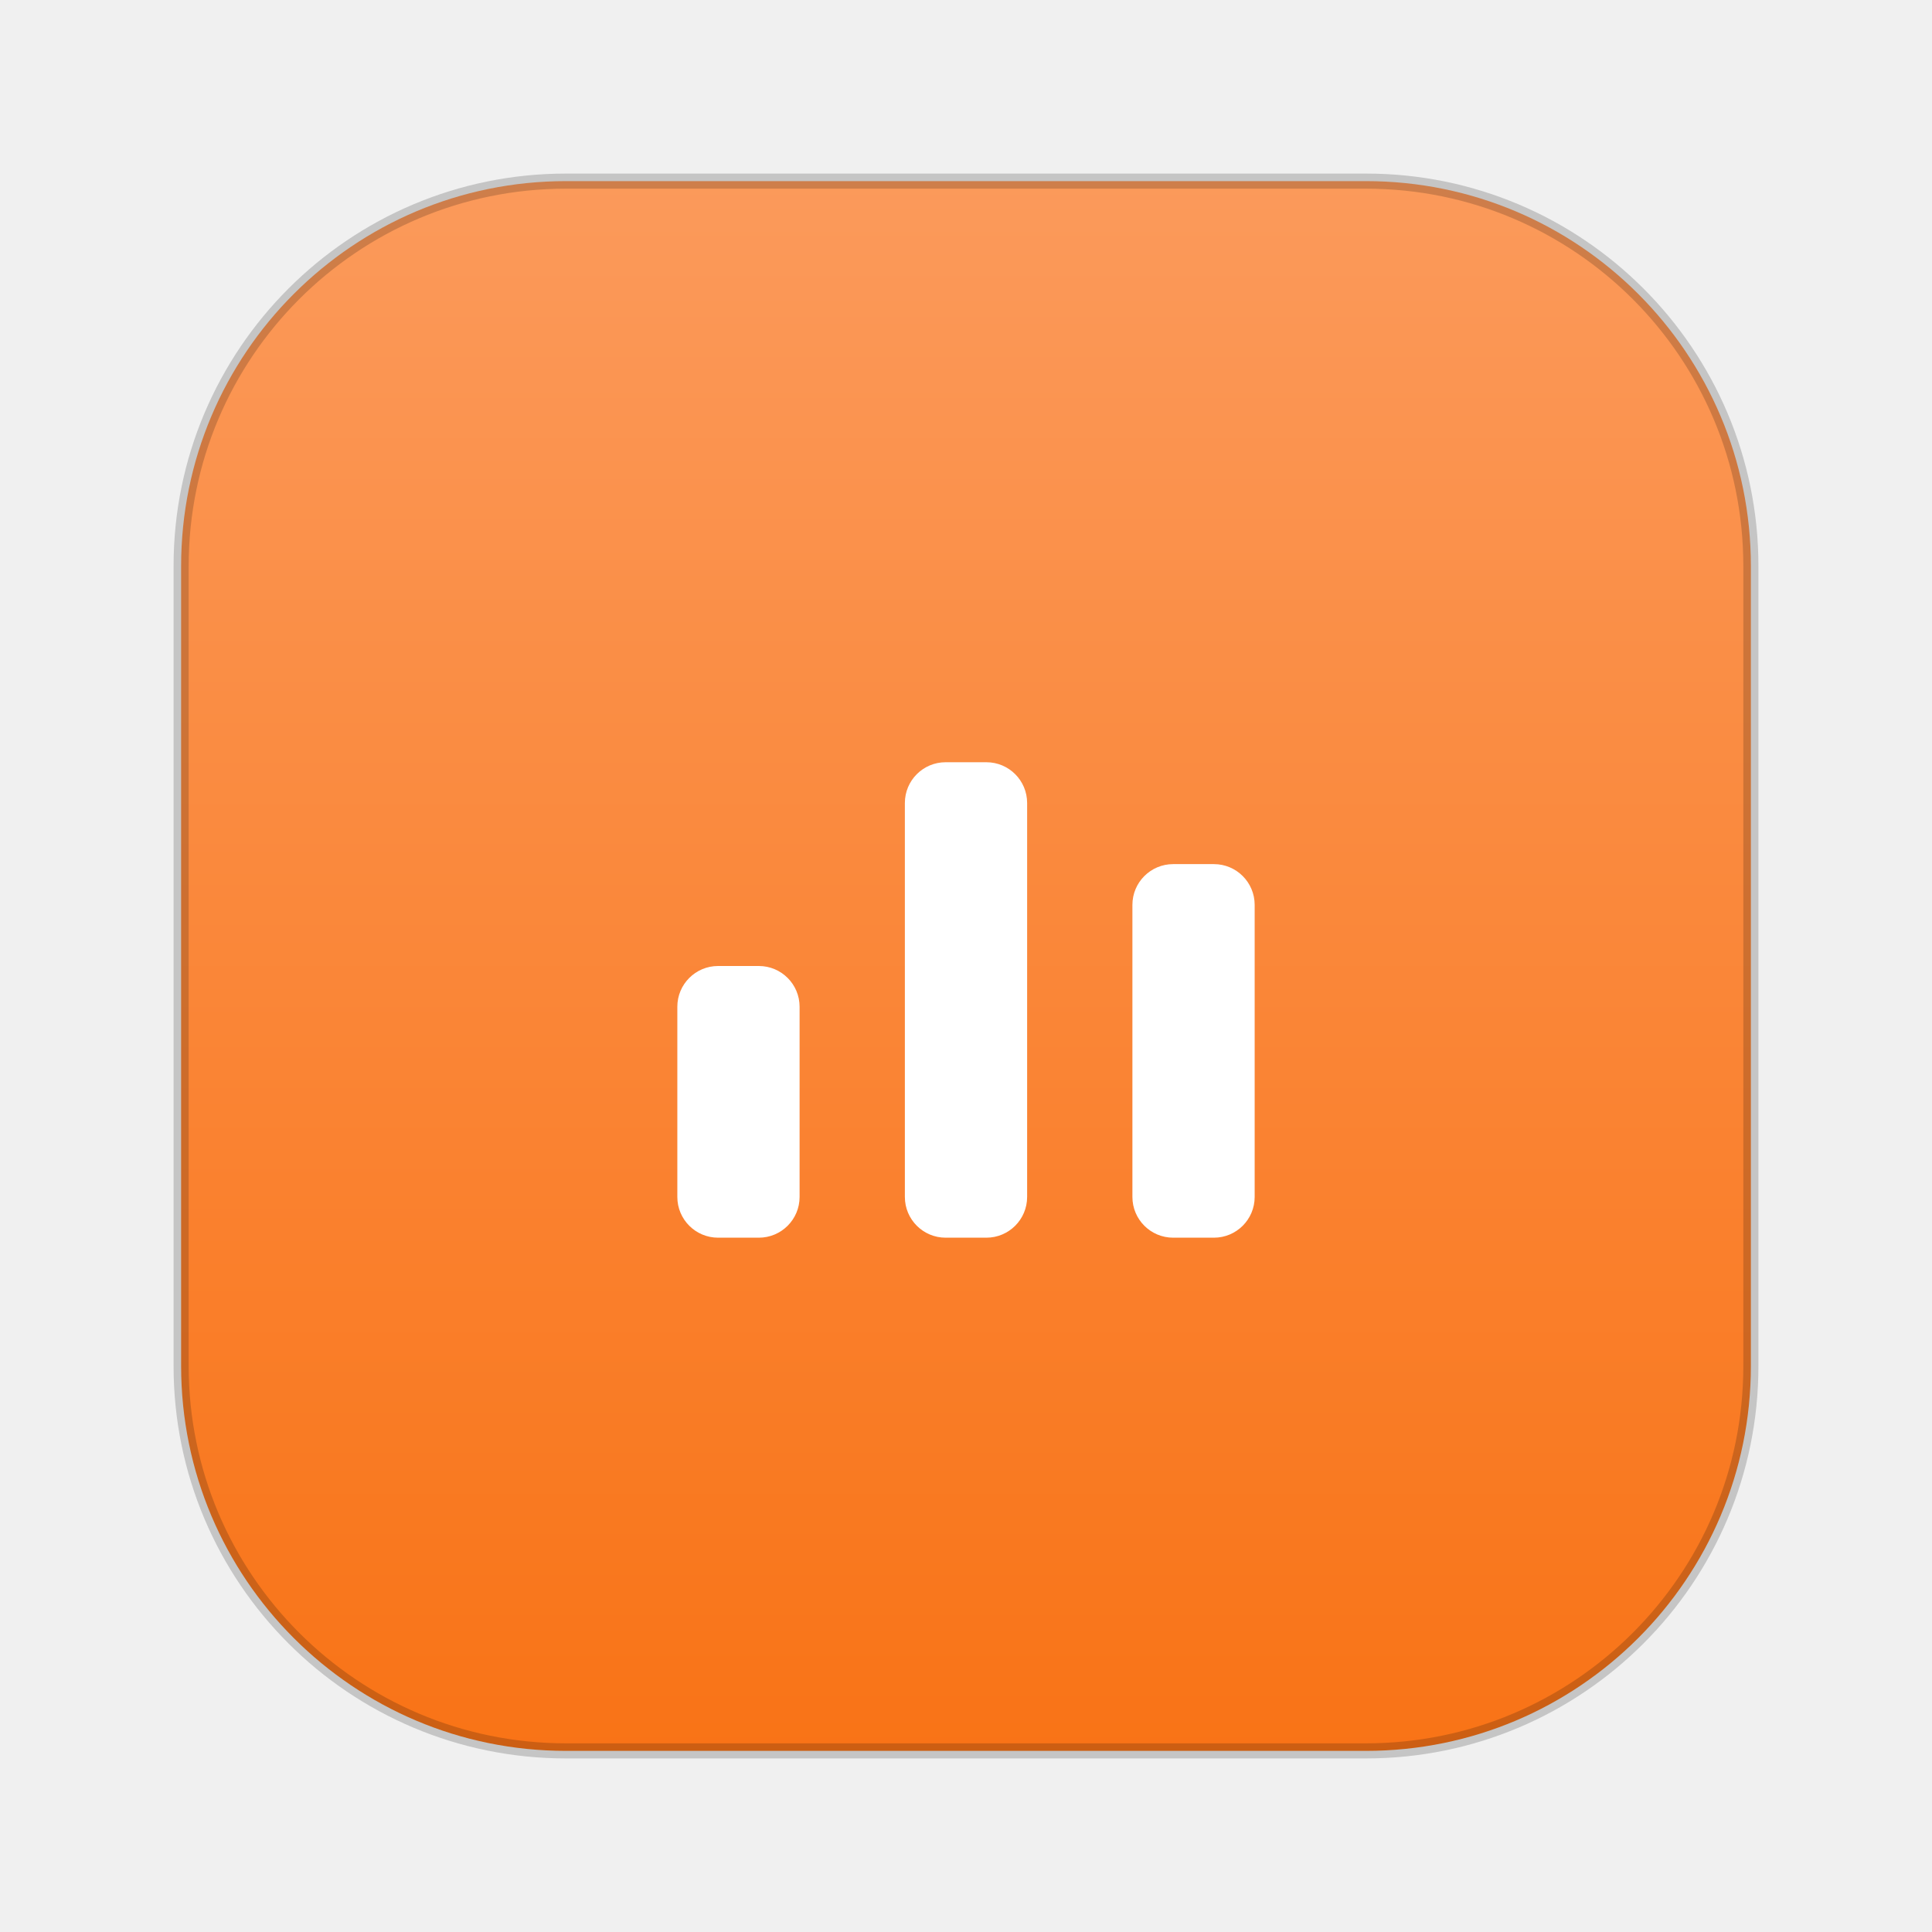
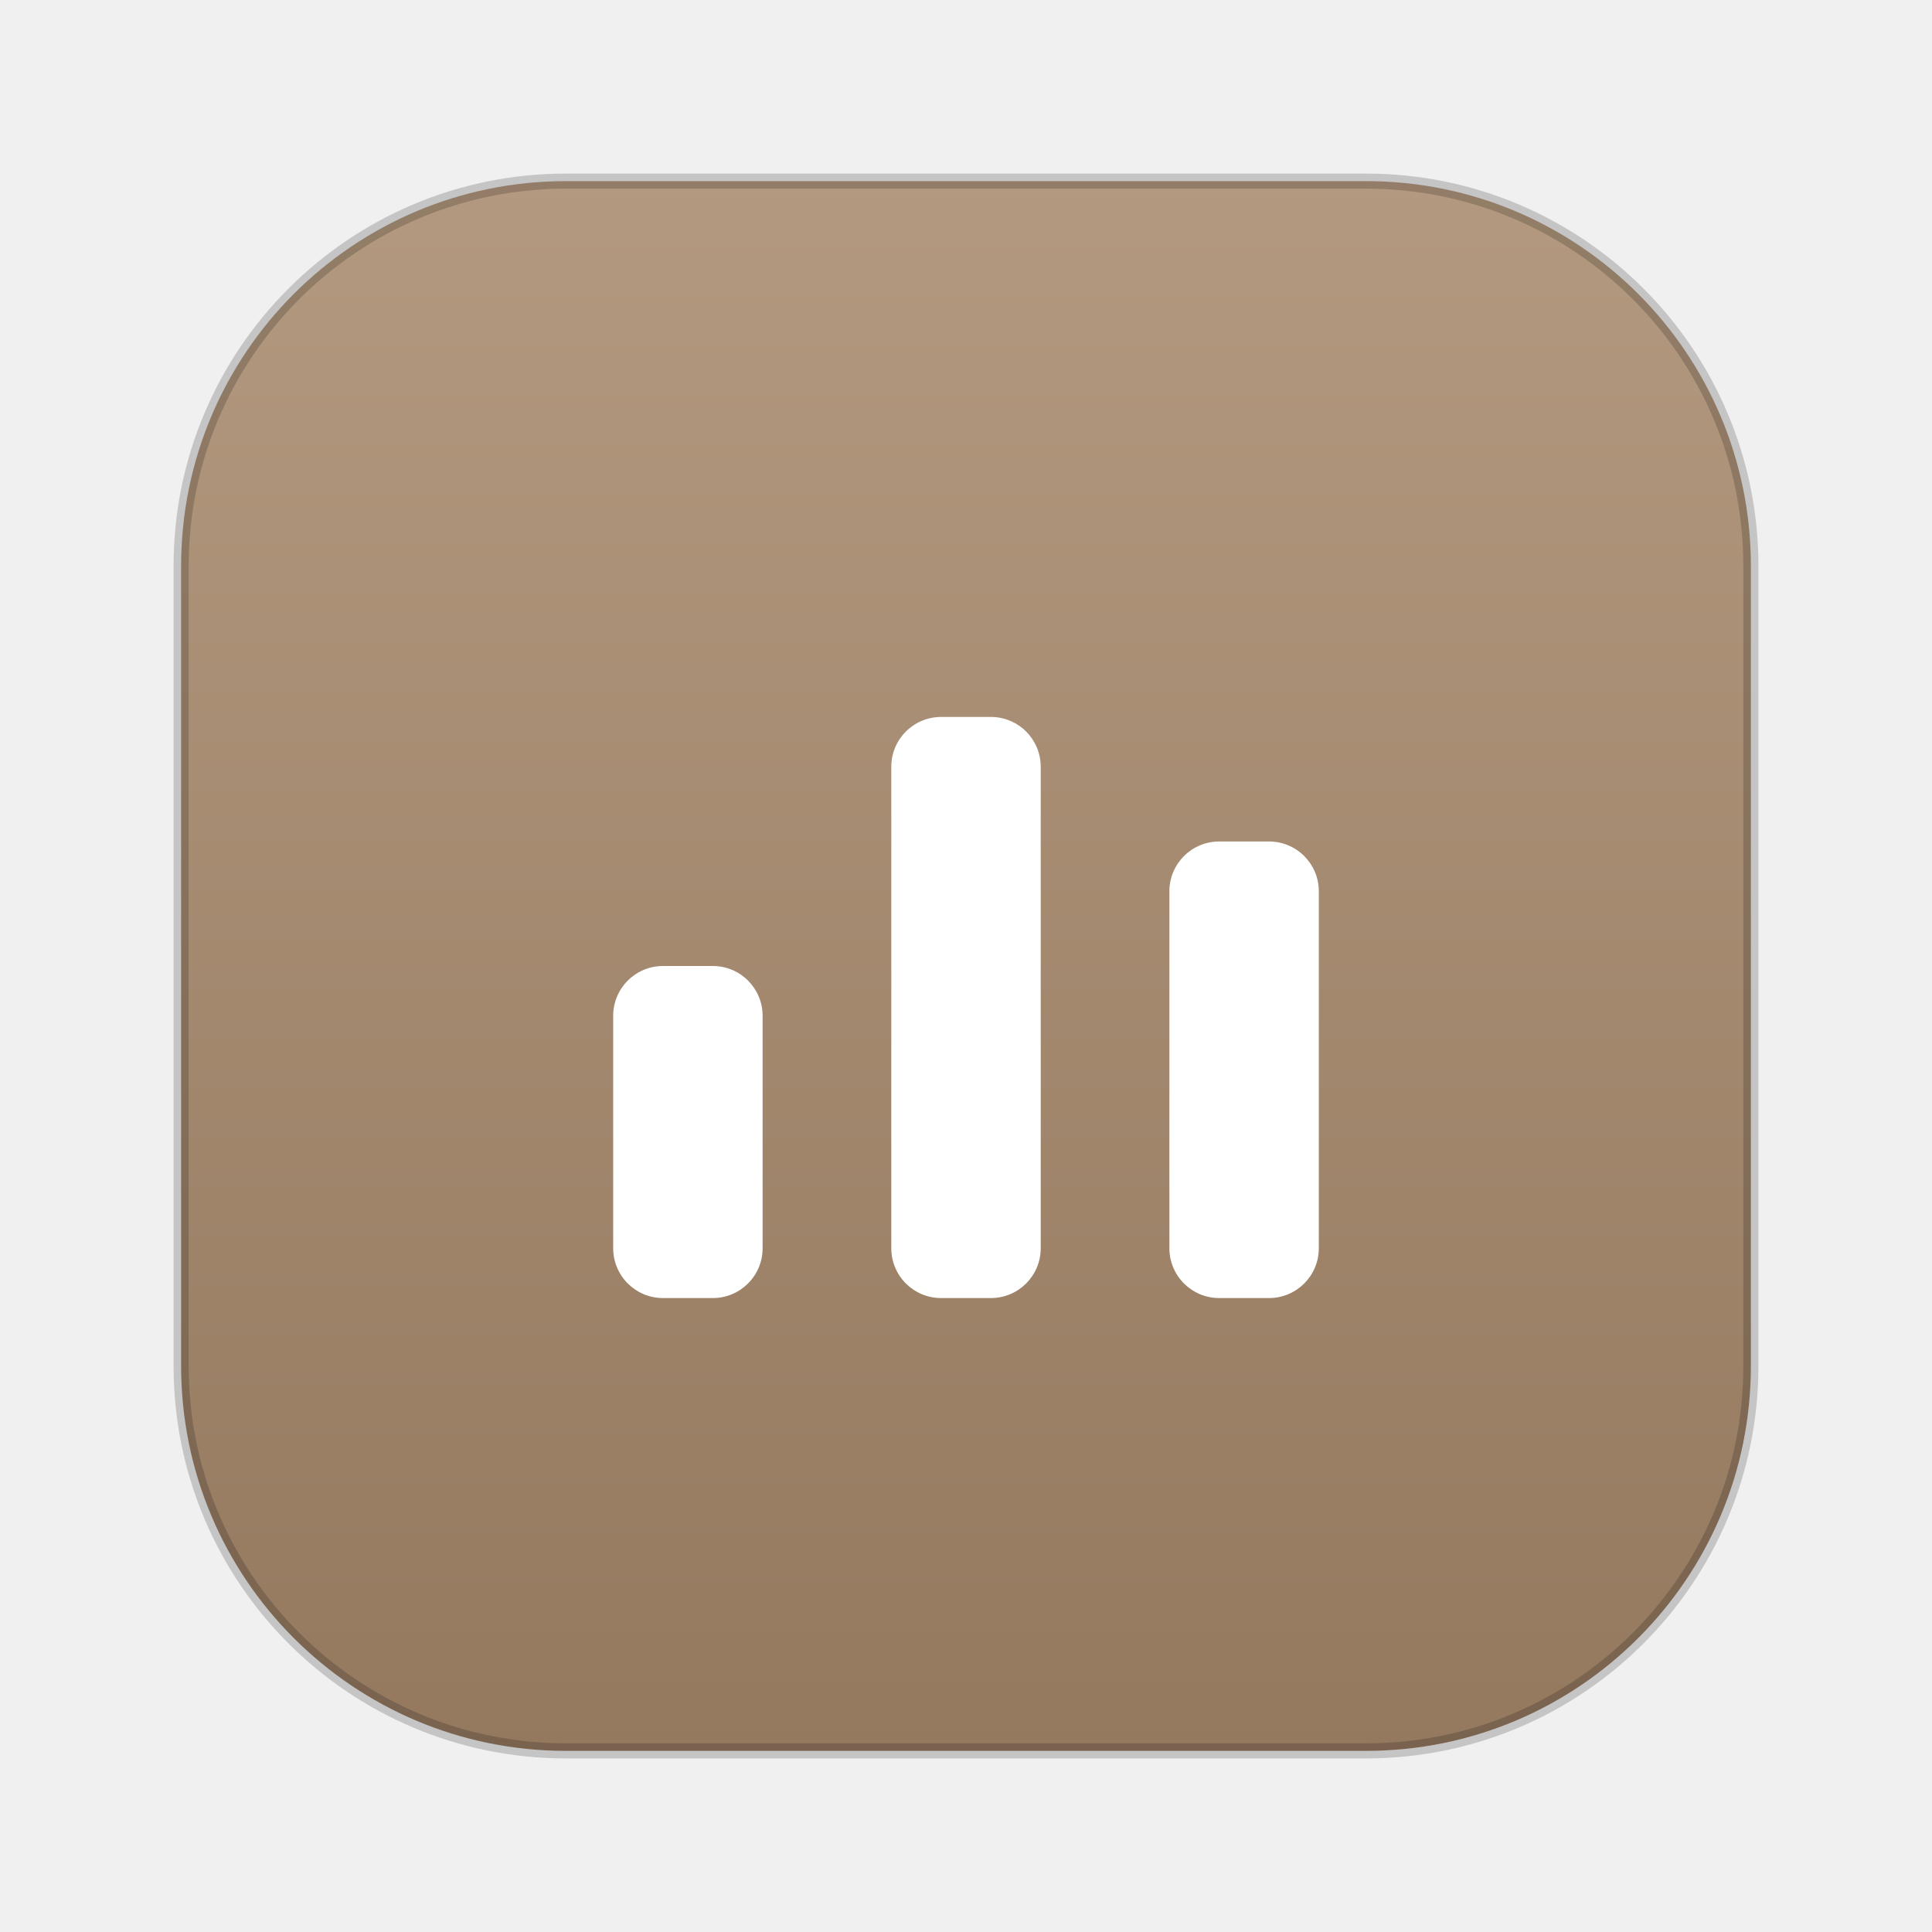
<svg xmlns="http://www.w3.org/2000/svg" width="512" height="512" viewBox="0 0 512 512">
  <defs>
    <linearGradient id="bg" x1="0" y1="0" x2="0" y2="1">
-       <stop offset="0" stop-color="#FB9A5B" />
-       <stop offset="1" stop-color="#F97316" />
+       <stop offset="0" stop-color="#B3997F" />
+       <stop offset="1" stop-color="#94795F" />
    </linearGradient>
  </defs>
  <rect x="48" y="48" width="416" height="416" rx="102" fill="url(#bg)" stroke="#000000" stroke-opacity="0.18" stroke-width="4" />
-   <g transform="translate(148,148) scale(9)" fill="#ffffff">
+   <g transform="translate(124,124) scale(11)" fill="#ffffff">
    <rect x="3.5" y="12" width="3.6" height="8" rx="1.2" />
    <rect x="10.2" y="6" width="3.6" height="14" rx="1.2" />
    <rect x="16.9" y="9" width="3.6" height="11" rx="1.2" />
  </g>
</svg>
